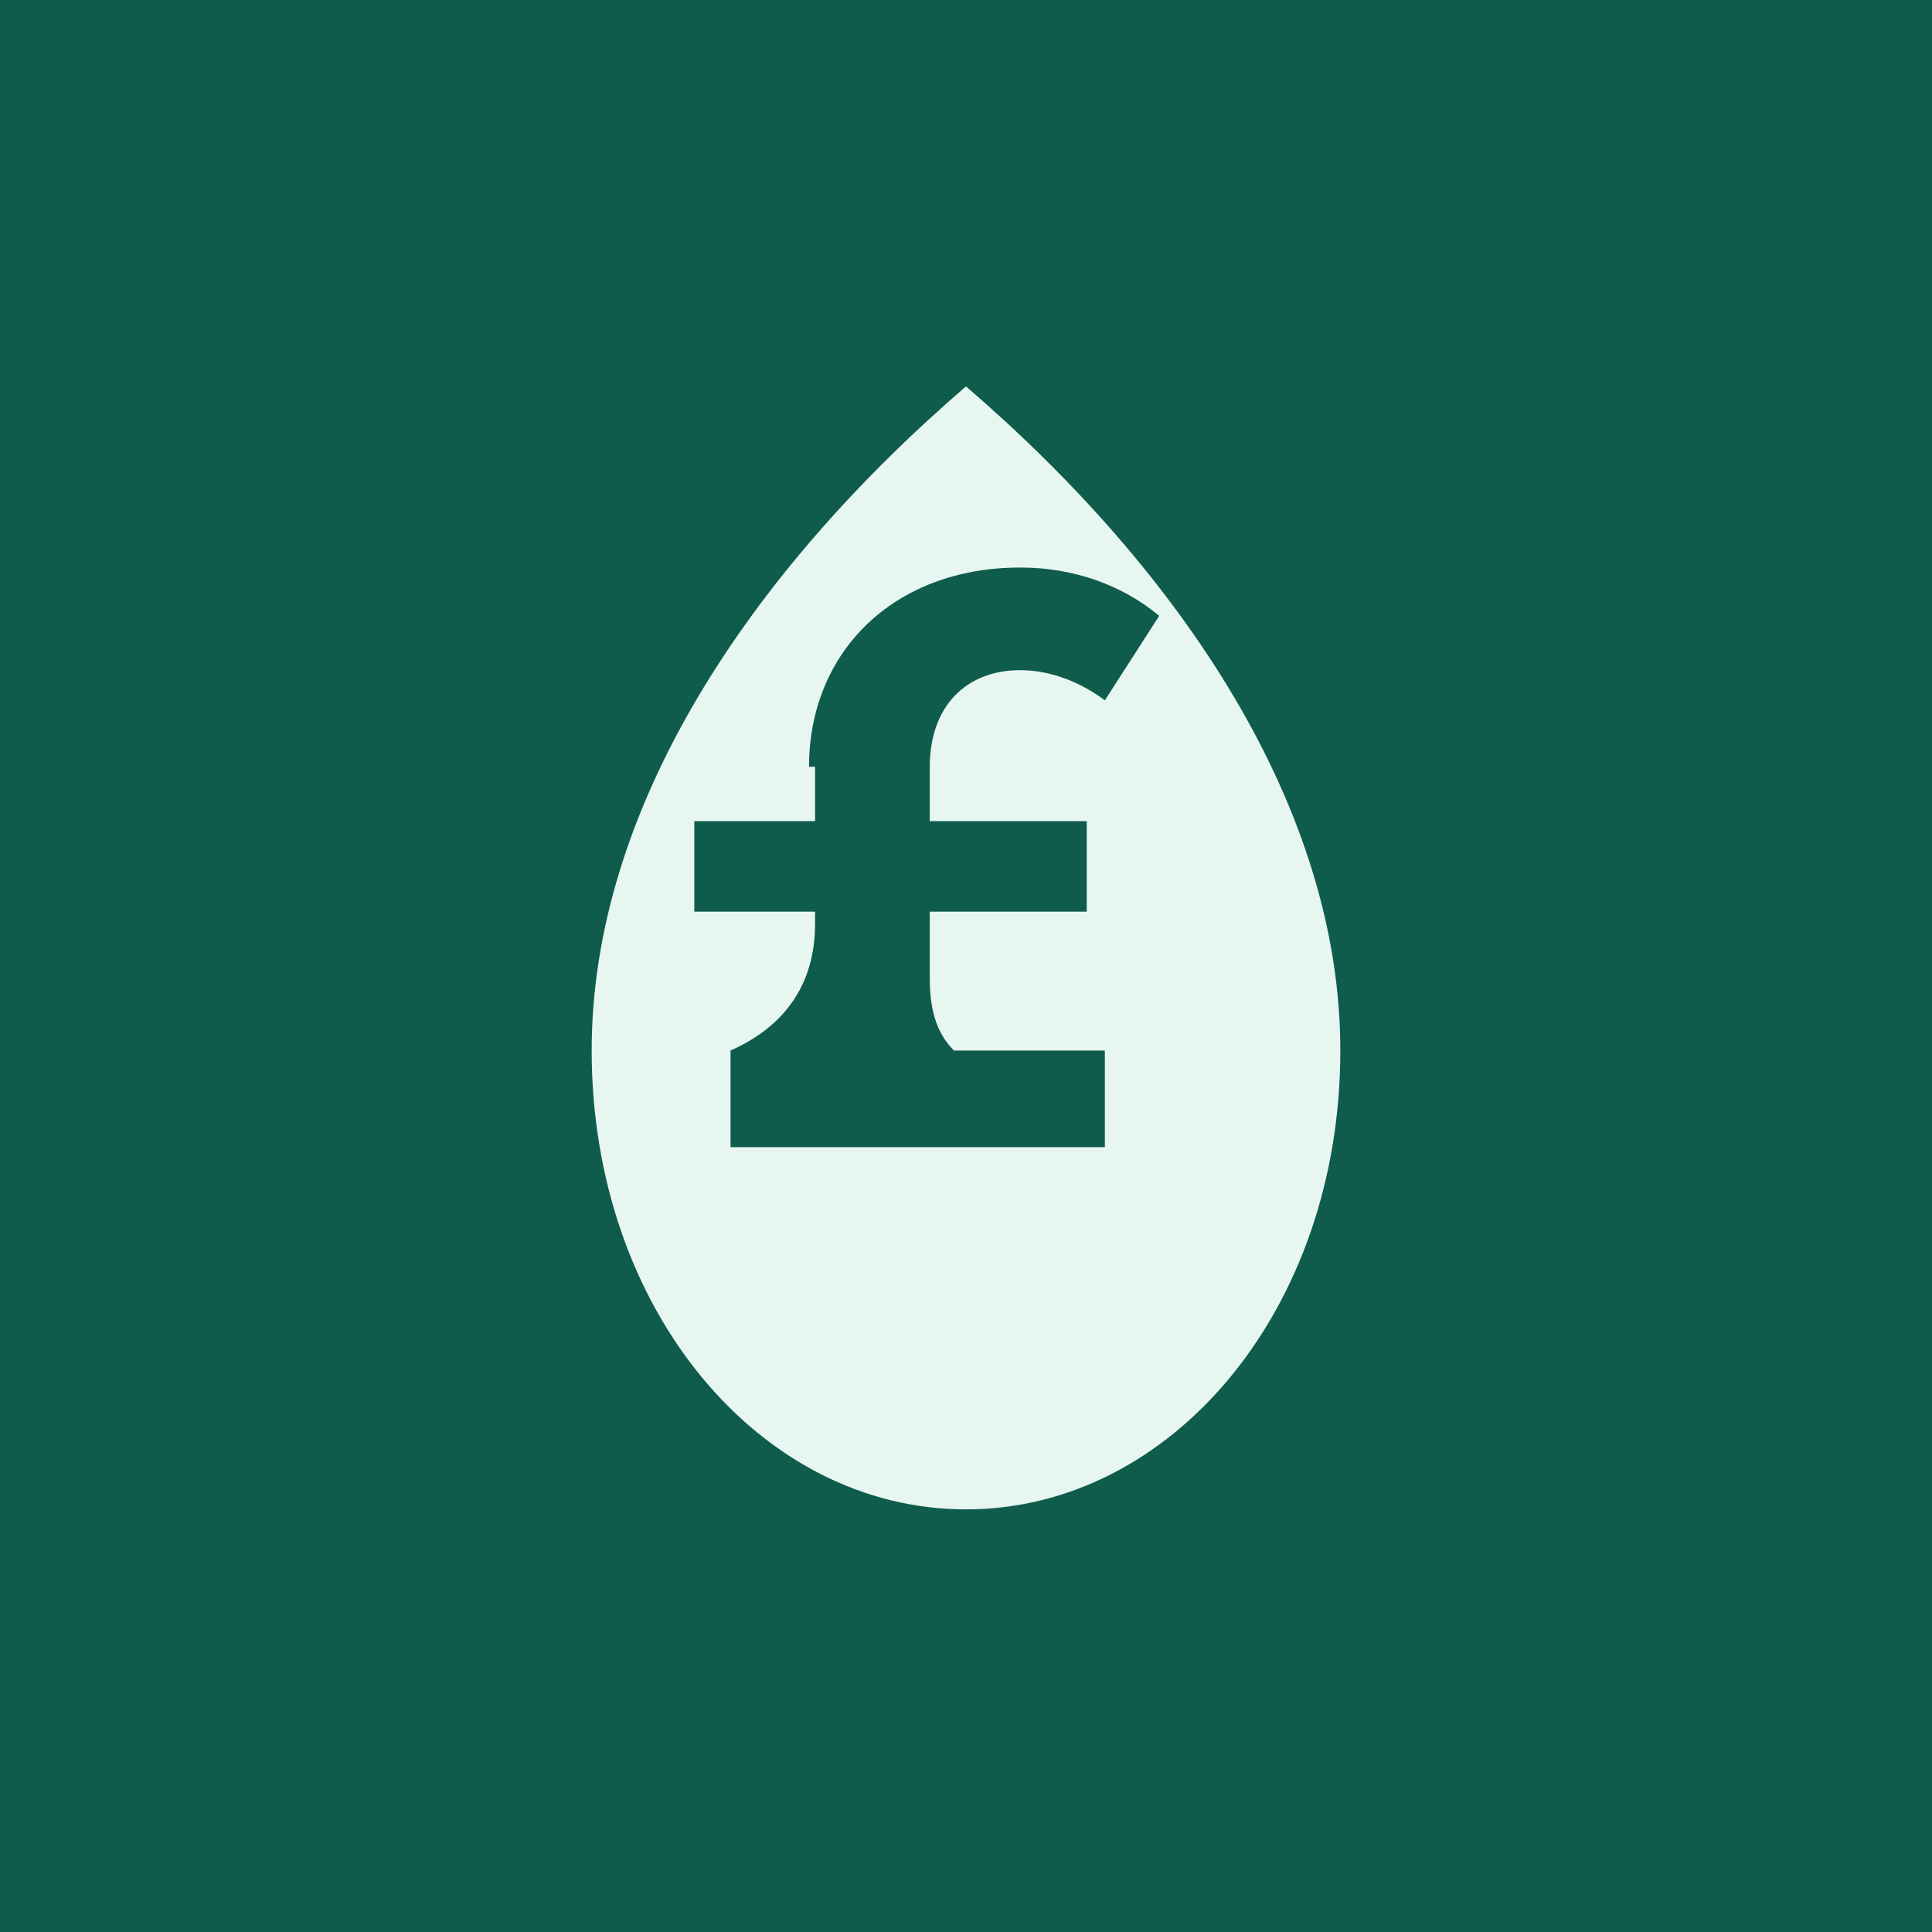
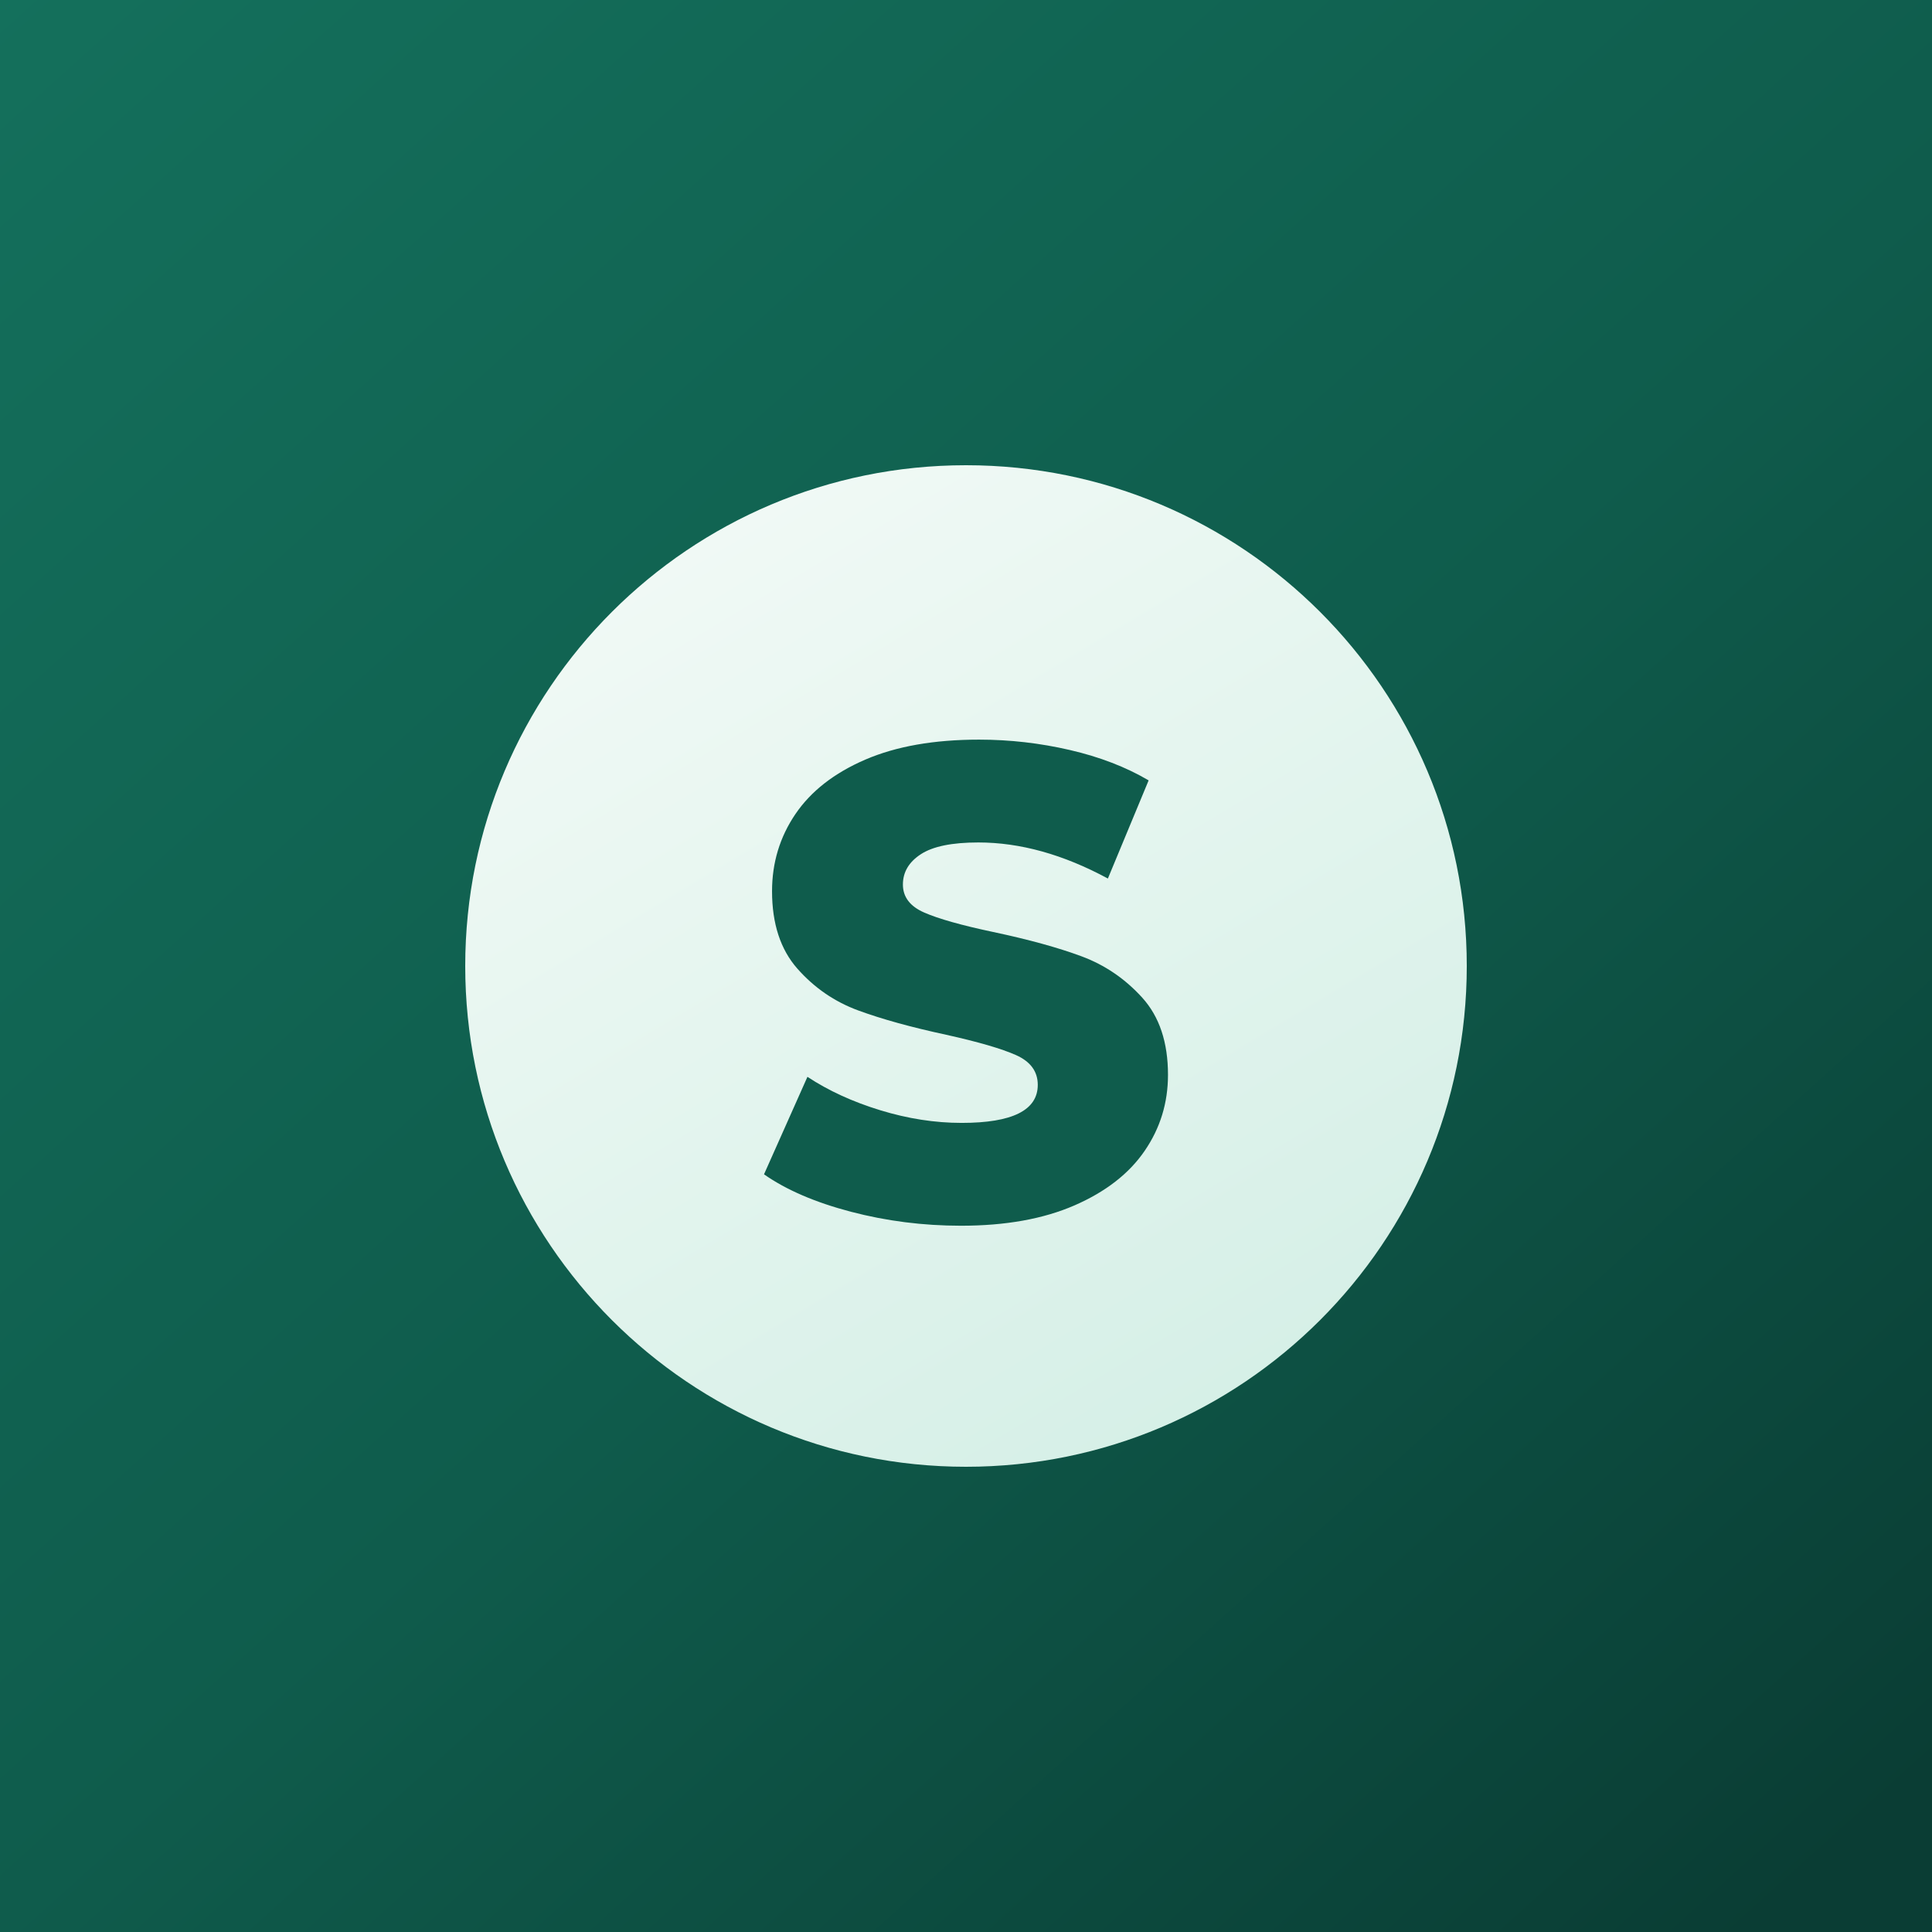
- <svg xmlns="http://www.w3.org/2000/svg" viewBox="0 0 512 512" role="img" aria-label="StartBalance">
-   <rect width="512" height="512" fill="#0f5c4c" />
-   <g transform="translate(51.2 51.2) scale(0.8)">
-     <path fill="#e8f6f1" d="M256 64c-72 62-124 140-124 220 0 86 56 152 124 152s124-66 124-152c0-80-52-158-124-220z" />
-     <g fill="#0f5c4c" transform="translate(256 268)">
-       <path d="M-52-78c0-38 28-66 70-66 18 0 34 6 46 16l-18 28c-8-6-18-10-28-10-18 0-30 12-30 32v18h52v30h-52v22c0 10 2 18 8 24h50v32H-78v-32c18-8 28-22 28-42v-4h-40v-30h40v-18z" />
-     </g>
-   </g>
+ <svg xmlns="http://www.w3.org/2000/svg" width="512" height="512" viewBox="0 0 512 512">
+   <defs>
+     <linearGradient id="bg" x1="0" y1="0" x2="0.9" y2="1">
+       <stop offset="0%" stop-color="#14705c" />
+       <stop offset="55%" stop-color="#0f5c4c" />
+       <stop offset="100%" stop-color="#0a3d34" />
+     </linearGradient>
+     <linearGradient id="disc" x1="0.2" y1="0" x2="0.8" y2="1">
+       <stop offset="0%" stop-color="#f2faf6" />
+       <stop offset="100%" stop-color="#d4efe6" />
+     </linearGradient>
+   </defs>
+   <rect width="512" height="512" fill="url(#bg)" />
+   <circle cx="256" cy="256" r="132.71" fill="url(#disc)" />
+   <path fill="#0f5c4c" d="M254.67 324.83Q239.63 324.83 225.48 321.12Q211.32 317.40 202.47 311.21L213.98 285.37Q222.29 290.86 233.26 294.22Q244.23 297.58 254.85 297.58Q275.02 297.58 275.02 287.50Q275.02 282.19 269.27 279.62Q263.52 277.06 250.78 274.23Q236.80 271.22 227.42 267.77Q218.04 264.32 211.32 256.71Q204.60 249.10 204.60 236.18Q204.60 224.86 210.79 215.74Q216.98 206.63 229.28 201.32Q241.58 196.01 259.45 196.01Q271.66 196.01 283.52 198.76Q295.37 201.50 304.40 206.81L293.60 232.82Q275.91 223.26 259.27 223.26Q248.83 223.26 244.06 226.36Q239.28 229.46 239.28 234.41Q239.28 239.37 244.94 241.84Q250.60 244.32 263.17 246.98Q277.32 249.98 286.61 253.43Q295.90 256.88 302.71 264.40Q309.53 271.93 309.53 284.84Q309.53 295.99 303.33 305.01Q297.14 314.04 284.75 319.44Q272.37 324.83 254.67 324.83" />
</svg>
